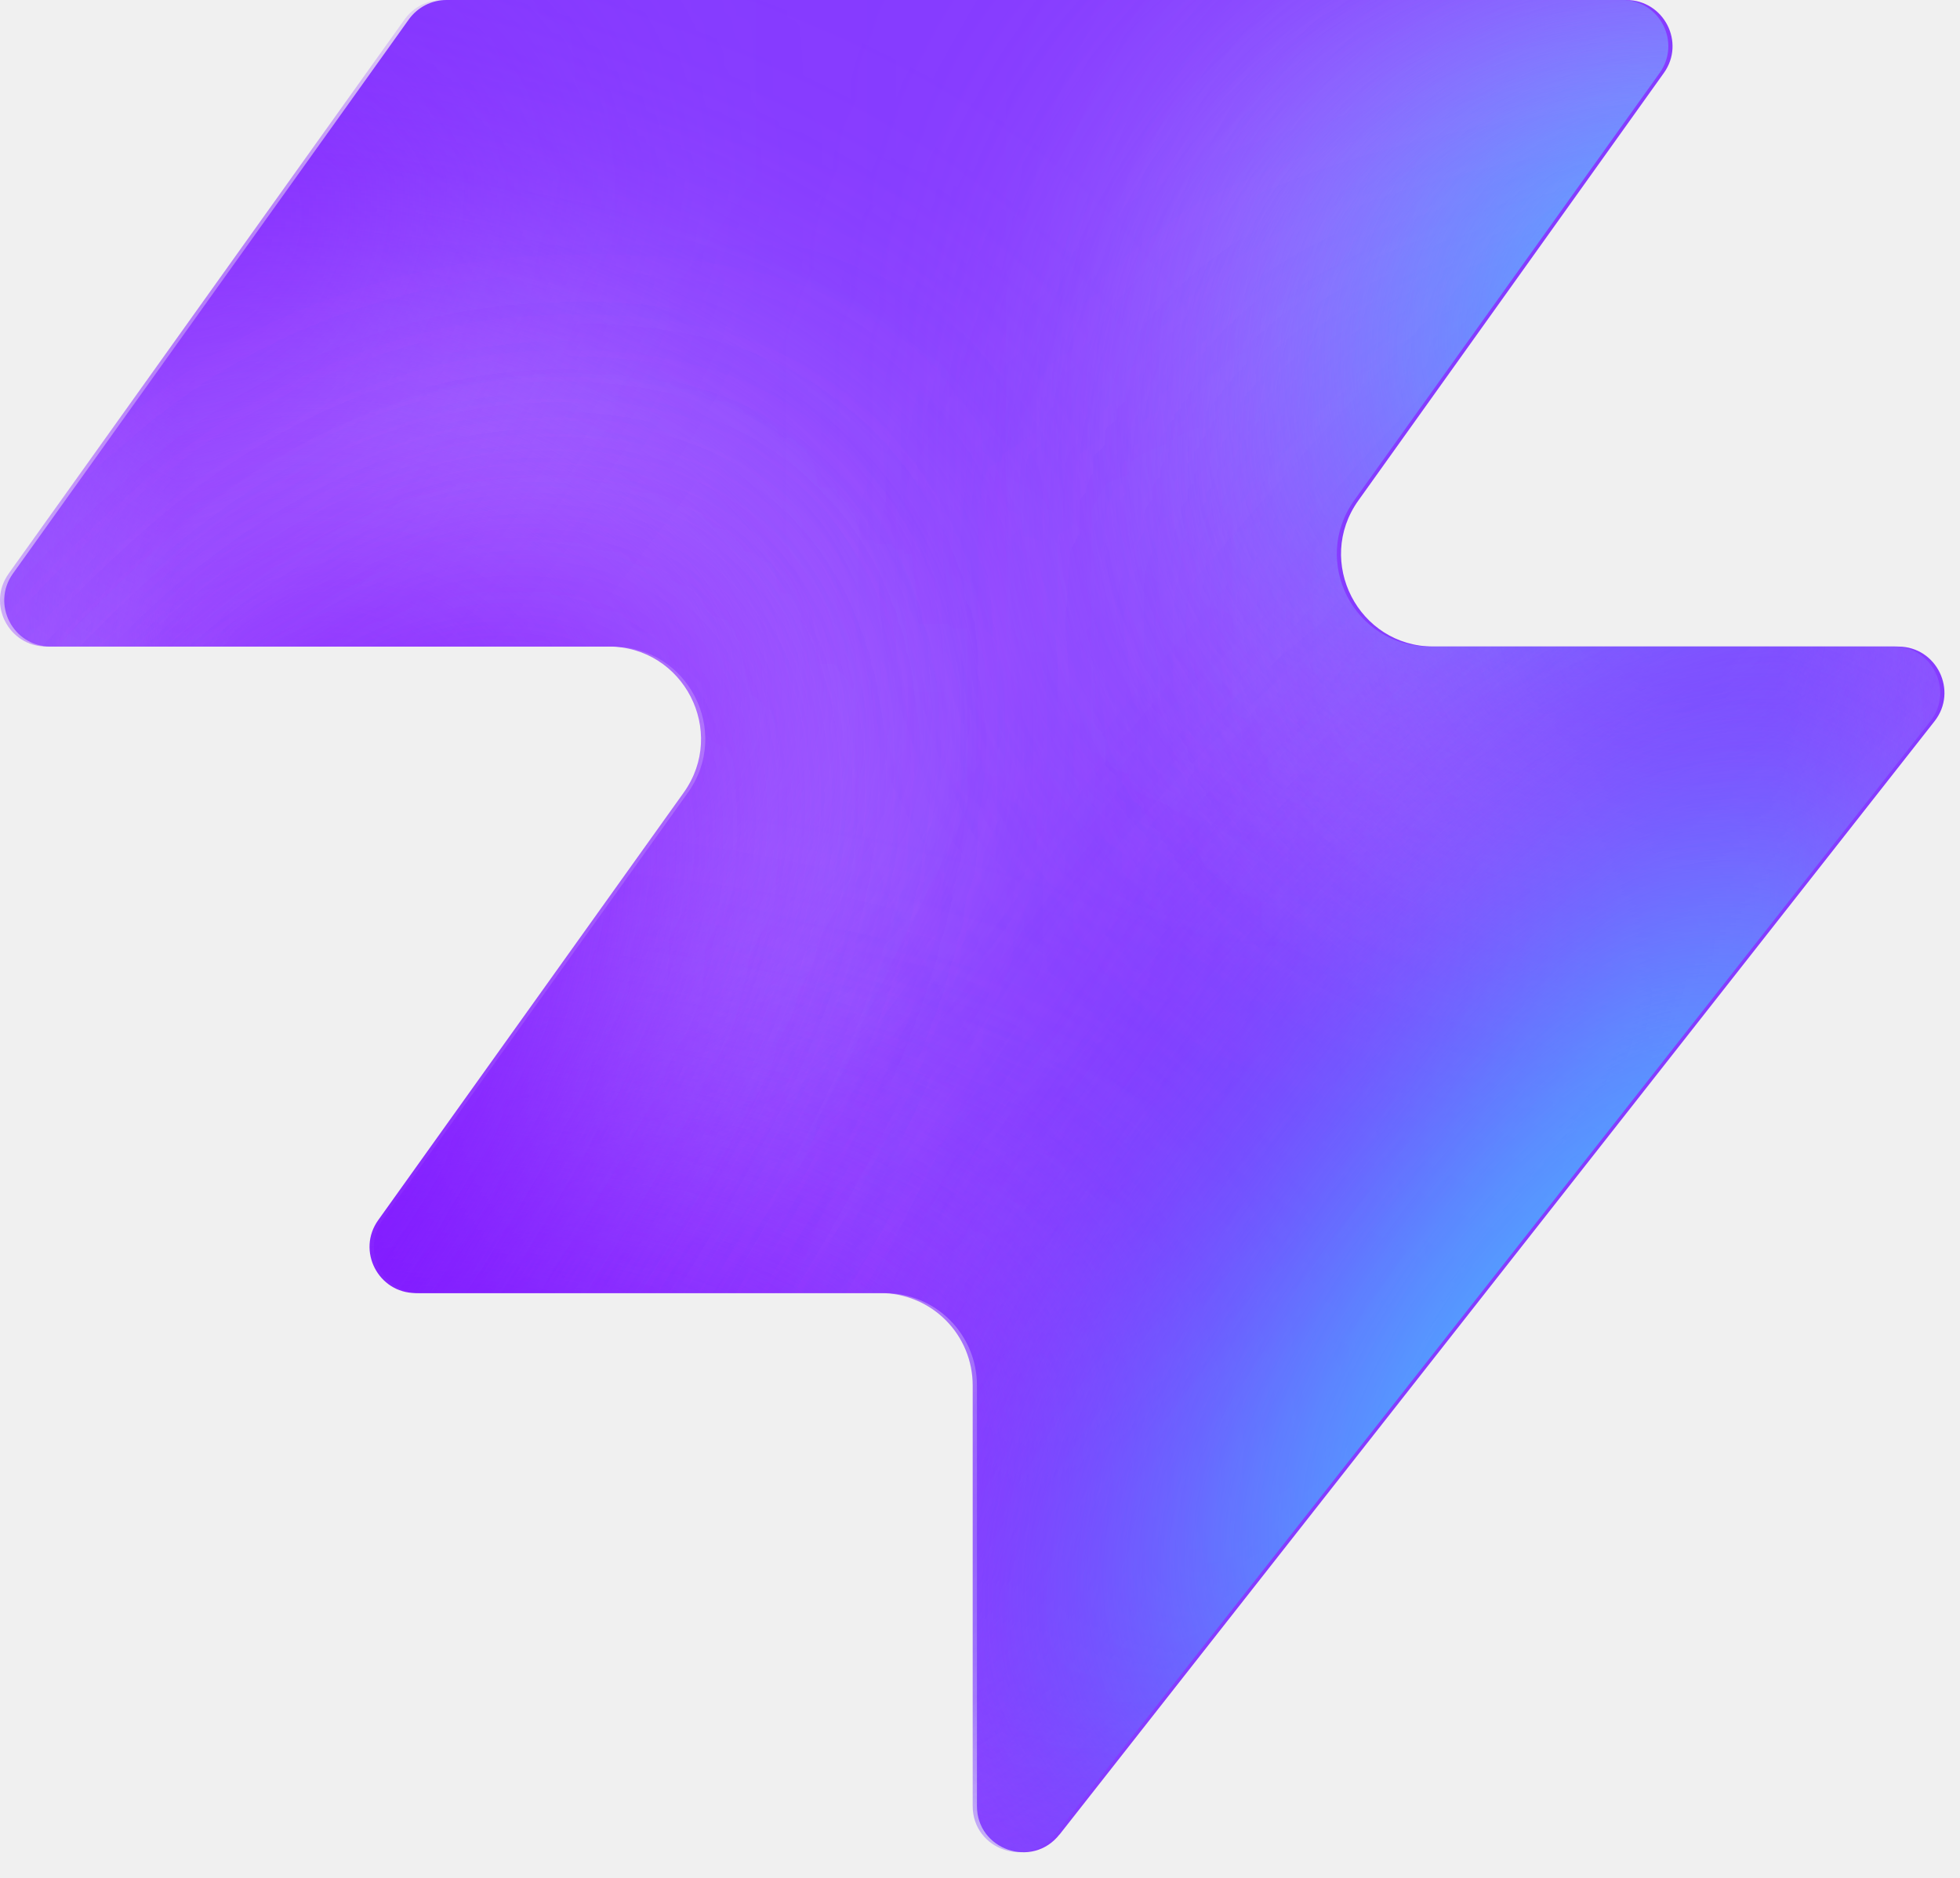
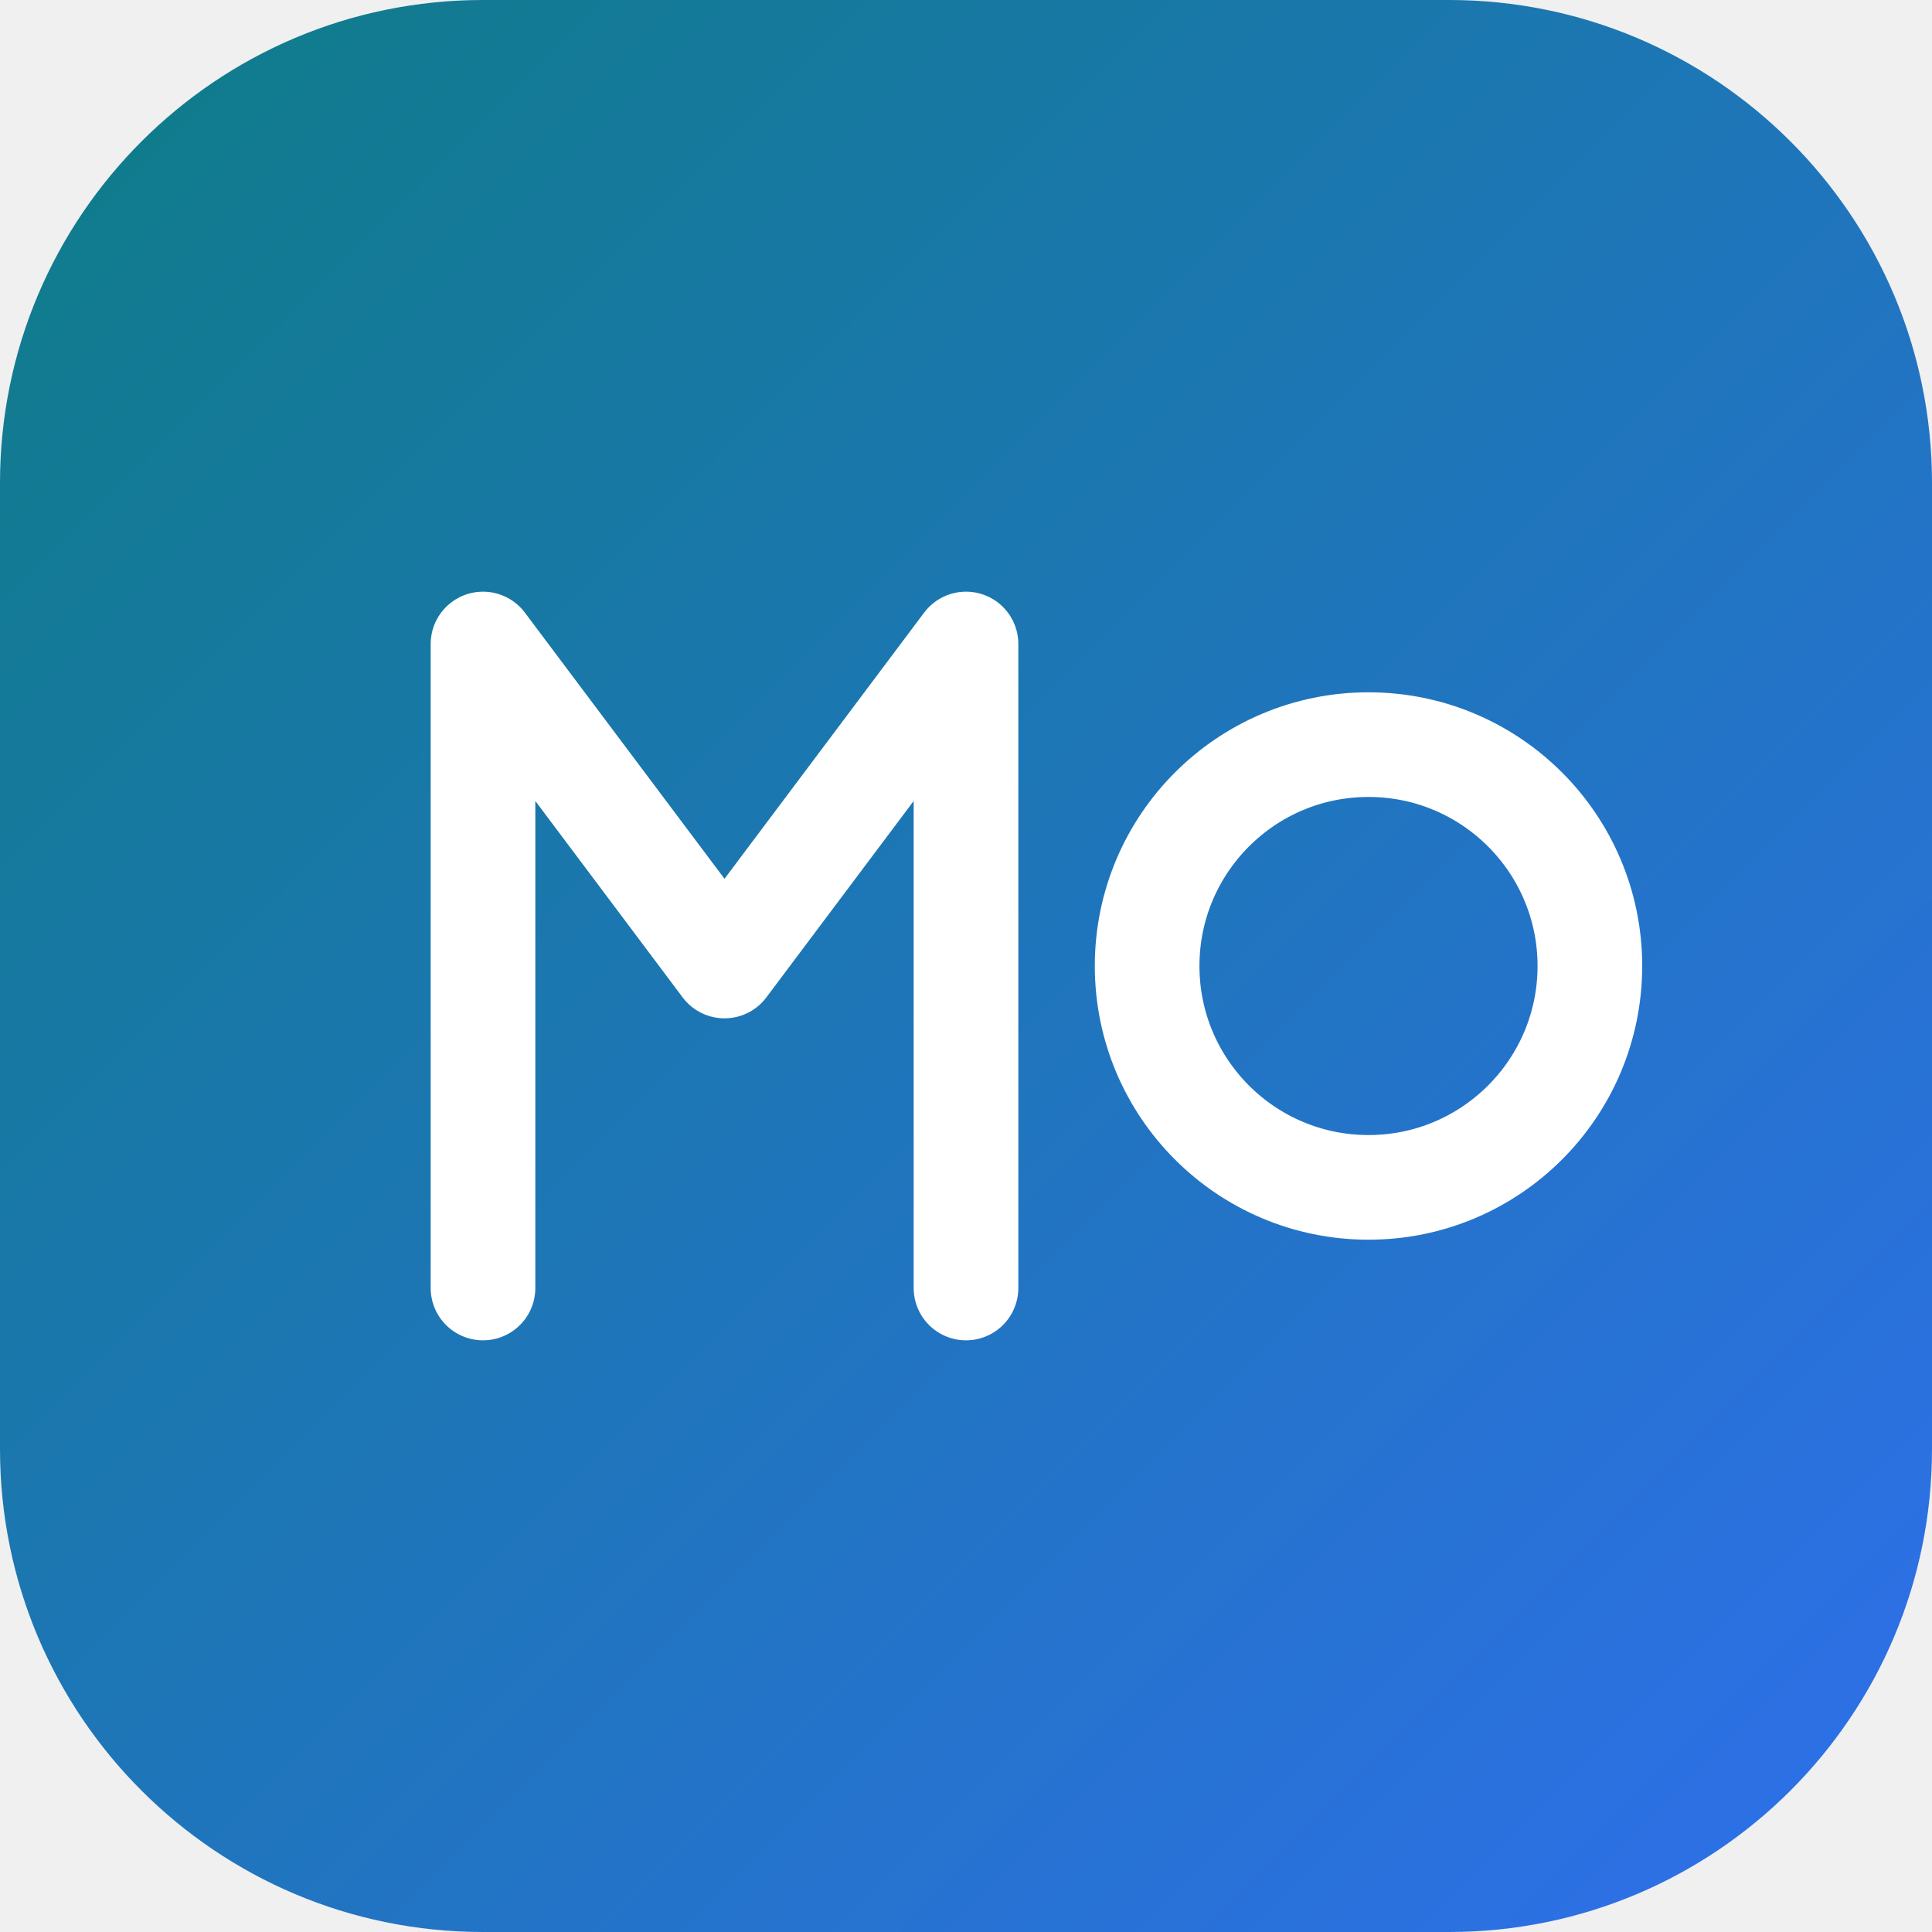
- <svg xmlns="http://www.w3.org/2000/svg" width="48" height="46" fill="none" viewBox="0 0 48 46">
-   <path fill="#863bff" d="M25.946 44.938c-.664.845-2.021.375-2.021-.698V33.937a2.26 2.26 0 0 0-2.262-2.262H10.287c-.92 0-1.456-1.04-.92-1.788l7.48-10.471c1.07-1.497 0-3.578-1.842-3.578H1.237c-.92 0-1.456-1.04-.92-1.788L10.013.474c.214-.297.556-.474.92-.474h28.894c.92 0 1.456 1.04.92 1.788l-7.48 10.471c-1.07 1.498 0 3.579 1.842 3.579h11.377c.943 0 1.473 1.088.89 1.83L25.947 44.94z" style="fill:#863bff;fill:color(display-p3 .525 .23 1);fill-opacity:1" />
-   <mask id="a" width="48" height="46" x="0" y="0" maskUnits="userSpaceOnUse" style="mask-type:alpha">
-     <path fill="#000" d="M25.842 44.938c-.664.844-2.021.375-2.021-.698V33.937a2.26 2.26 0 0 0-2.262-2.262H10.183c-.92 0-1.456-1.04-.92-1.788l7.48-10.471c1.07-1.498 0-3.579-1.842-3.579H1.133c-.92 0-1.456-1.04-.92-1.787L9.91.473c.214-.297.556-.474.92-.474h28.894c.92 0 1.456 1.04.92 1.788l-7.48 10.471c-1.07 1.498 0 3.578 1.842 3.578h11.377c.943 0 1.473 1.088.89 1.832L25.843 44.94z" style="fill:#000;fill-opacity:1" />
-   </mask>
-   <g mask="url(#a)">
-     <g filter="url(#b)">
-       <ellipse cx="5.508" cy="14.704" fill="#ede6ff" rx="5.508" ry="14.704" style="fill:#ede6ff;fill:color(display-p3 .927 .903 1);fill-opacity:1" transform="matrix(.00324 1 1 -.00324 -4.47 31.516)" />
-     </g>
-     <g filter="url(#c)">
-       <ellipse cx="10.399" cy="29.851" fill="#ede6ff" rx="10.399" ry="29.851" style="fill:#ede6ff;fill:color(display-p3 .927 .903 1);fill-opacity:1" transform="matrix(.00324 1 1 -.00324 -39.328 7.883)" />
-     </g>
-     <g filter="url(#d)">
-       <ellipse cx="5.508" cy="30.487" fill="#7e14ff" rx="5.508" ry="30.487" style="fill:#7e14ff;fill:color(display-p3 .492 .077 1);fill-opacity:1" transform="rotate(89.814 -25.913 -14.639)scale(1 -1)" />
-     </g>
-     <g filter="url(#e)">
-       <ellipse cx="5.508" cy="30.599" fill="#7e14ff" rx="5.508" ry="30.599" style="fill:#7e14ff;fill:color(display-p3 .492 .077 1);fill-opacity:1" transform="rotate(89.814 -32.644 -3.334)scale(1 -1)" />
-     </g>
-     <g filter="url(#f)">
-       <ellipse cx="5.508" cy="30.599" fill="#7e14ff" rx="5.508" ry="30.599" style="fill:#7e14ff;fill:color(display-p3 .492 .077 1);fill-opacity:1" transform="matrix(.00324 1 1 -.00324 -34.34 30.47)" />
-     </g>
-     <g filter="url(#g)">
-       <ellipse cx="14.072" cy="22.078" fill="#ede6ff" rx="14.072" ry="22.078" style="fill:#ede6ff;fill:color(display-p3 .927 .903 1);fill-opacity:1" transform="rotate(93.35 24.506 48.493)scale(-1 1)" />
-     </g>
-     <g filter="url(#h)">
-       <ellipse cx="3.47" cy="21.501" fill="#7e14ff" rx="3.47" ry="21.501" style="fill:#7e14ff;fill:color(display-p3 .492 .077 1);fill-opacity:1" transform="rotate(89.009 28.708 47.59)scale(-1 1)" />
-     </g>
-     <g filter="url(#i)">
-       <ellipse cx="3.47" cy="21.501" fill="#7e14ff" rx="3.47" ry="21.501" style="fill:#7e14ff;fill:color(display-p3 .492 .077 1);fill-opacity:1" transform="rotate(89.009 28.708 47.59)scale(-1 1)" />
-     </g>
-     <g filter="url(#j)">
-       <ellipse cx=".387" cy="8.972" fill="#7e14ff" rx="4.407" ry="29.108" style="fill:#7e14ff;fill:color(display-p3 .492 .077 1);fill-opacity:1" transform="rotate(39.51 .387 8.972)" />
-     </g>
-     <g filter="url(#k)">
-       <ellipse cx="47.523" cy="-6.092" fill="#7e14ff" rx="4.407" ry="29.108" style="fill:#7e14ff;fill:color(display-p3 .492 .077 1);fill-opacity:1" transform="rotate(37.892 47.523 -6.092)" />
-     </g>
-     <g filter="url(#l)">
-       <ellipse cx="41.412" cy="6.333" fill="#47bfff" rx="5.971" ry="9.665" style="fill:#47bfff;fill:color(display-p3 .28 .748 1);fill-opacity:1" transform="rotate(37.892 41.412 6.333)" />
-     </g>
-     <g filter="url(#m)">
-       <ellipse cx="-1.879" cy="38.332" fill="#7e14ff" rx="4.407" ry="29.108" style="fill:#7e14ff;fill:color(display-p3 .492 .077 1);fill-opacity:1" transform="rotate(37.892 -1.88 38.332)" />
-     </g>
-     <g filter="url(#n)">
-       <ellipse cx="-1.879" cy="38.332" fill="#7e14ff" rx="4.407" ry="29.108" style="fill:#7e14ff;fill:color(display-p3 .492 .077 1);fill-opacity:1" transform="rotate(37.892 -1.88 38.332)" />
-     </g>
-     <g filter="url(#o)">
-       <ellipse cx="35.651" cy="29.907" fill="#7e14ff" rx="4.407" ry="29.108" style="fill:#7e14ff;fill:color(display-p3 .492 .077 1);fill-opacity:1" transform="rotate(37.892 35.651 29.907)" />
-     </g>
-     <g filter="url(#p)">
-       <ellipse cx="38.418" cy="32.4" fill="#47bfff" rx="5.971" ry="15.297" style="fill:#47bfff;fill:color(display-p3 .28 .748 1);fill-opacity:1" transform="rotate(37.892 38.418 32.4)" />
-     </g>
-   </g>
+ <svg xmlns="http://www.w3.org/2000/svg" width="48" height="48" viewBox="0 0 48 48">
  <defs>
-     <filter id="b" width="60.045" height="41.654" x="-19.77" y="16.149" color-interpolation-filters="sRGB" filterUnits="userSpaceOnUse">
-       <feFlood flood-opacity="0" result="BackgroundImageFix" />
-       <feBlend in="SourceGraphic" in2="BackgroundImageFix" result="shape" />
-       <feGaussianBlur result="effect1_foregroundBlur_2002_17158" stdDeviation="7.659" />
-     </filter>
-     <filter id="c" width="90.34" height="51.437" x="-54.613" y="-7.533" color-interpolation-filters="sRGB" filterUnits="userSpaceOnUse">
-       <feFlood flood-opacity="0" result="BackgroundImageFix" />
-       <feBlend in="SourceGraphic" in2="BackgroundImageFix" result="shape" />
-       <feGaussianBlur result="effect1_foregroundBlur_2002_17158" stdDeviation="7.659" />
-     </filter>
-     <filter id="d" width="79.355" height="29.4" x="-49.64" y="2.03" color-interpolation-filters="sRGB" filterUnits="userSpaceOnUse">
-       <feFlood flood-opacity="0" result="BackgroundImageFix" />
-       <feBlend in="SourceGraphic" in2="BackgroundImageFix" result="shape" />
-       <feGaussianBlur result="effect1_foregroundBlur_2002_17158" stdDeviation="4.596" />
-     </filter>
-     <filter id="e" width="79.579" height="29.4" x="-45.045" y="20.029" color-interpolation-filters="sRGB" filterUnits="userSpaceOnUse">
-       <feFlood flood-opacity="0" result="BackgroundImageFix" />
-       <feBlend in="SourceGraphic" in2="BackgroundImageFix" result="shape" />
-       <feGaussianBlur result="effect1_foregroundBlur_2002_17158" stdDeviation="4.596" />
-     </filter>
-     <filter id="f" width="79.579" height="29.4" x="-43.513" y="21.178" color-interpolation-filters="sRGB" filterUnits="userSpaceOnUse">
-       <feFlood flood-opacity="0" result="BackgroundImageFix" />
-       <feBlend in="SourceGraphic" in2="BackgroundImageFix" result="shape" />
-       <feGaussianBlur result="effect1_foregroundBlur_2002_17158" stdDeviation="4.596" />
-     </filter>
-     <filter id="g" width="74.749" height="58.852" x="15.756" y="-17.901" color-interpolation-filters="sRGB" filterUnits="userSpaceOnUse">
-       <feFlood flood-opacity="0" result="BackgroundImageFix" />
-       <feBlend in="SourceGraphic" in2="BackgroundImageFix" result="shape" />
-       <feGaussianBlur result="effect1_foregroundBlur_2002_17158" stdDeviation="7.659" />
-     </filter>
-     <filter id="h" width="61.377" height="25.362" x="23.548" y="2.284" color-interpolation-filters="sRGB" filterUnits="userSpaceOnUse">
-       <feFlood flood-opacity="0" result="BackgroundImageFix" />
-       <feBlend in="SourceGraphic" in2="BackgroundImageFix" result="shape" />
-       <feGaussianBlur result="effect1_foregroundBlur_2002_17158" stdDeviation="4.596" />
-     </filter>
-     <filter id="i" width="61.377" height="25.362" x="23.548" y="2.284" color-interpolation-filters="sRGB" filterUnits="userSpaceOnUse">
-       <feFlood flood-opacity="0" result="BackgroundImageFix" />
-       <feBlend in="SourceGraphic" in2="BackgroundImageFix" result="shape" />
-       <feGaussianBlur result="effect1_foregroundBlur_2002_17158" stdDeviation="4.596" />
-     </filter>
-     <filter id="j" width="56.045" height="63.649" x="-27.636" y="-22.853" color-interpolation-filters="sRGB" filterUnits="userSpaceOnUse">
-       <feFlood flood-opacity="0" result="BackgroundImageFix" />
-       <feBlend in="SourceGraphic" in2="BackgroundImageFix" result="shape" />
-       <feGaussianBlur result="effect1_foregroundBlur_2002_17158" stdDeviation="4.596" />
-     </filter>
-     <filter id="k" width="54.814" height="64.646" x="20.116" y="-38.415" color-interpolation-filters="sRGB" filterUnits="userSpaceOnUse">
-       <feFlood flood-opacity="0" result="BackgroundImageFix" />
-       <feBlend in="SourceGraphic" in2="BackgroundImageFix" result="shape" />
-       <feGaussianBlur result="effect1_foregroundBlur_2002_17158" stdDeviation="4.596" />
-     </filter>
-     <filter id="l" width="33.541" height="35.313" x="24.641" y="-11.323" color-interpolation-filters="sRGB" filterUnits="userSpaceOnUse">
-       <feFlood flood-opacity="0" result="BackgroundImageFix" />
-       <feBlend in="SourceGraphic" in2="BackgroundImageFix" result="shape" />
-       <feGaussianBlur result="effect1_foregroundBlur_2002_17158" stdDeviation="4.596" />
-     </filter>
-     <filter id="m" width="54.814" height="64.646" x="-29.286" y="6.009" color-interpolation-filters="sRGB" filterUnits="userSpaceOnUse">
-       <feFlood flood-opacity="0" result="BackgroundImageFix" />
-       <feBlend in="SourceGraphic" in2="BackgroundImageFix" result="shape" />
-       <feGaussianBlur result="effect1_foregroundBlur_2002_17158" stdDeviation="4.596" />
-     </filter>
-     <filter id="n" width="54.814" height="64.646" x="-29.286" y="6.009" color-interpolation-filters="sRGB" filterUnits="userSpaceOnUse">
-       <feFlood flood-opacity="0" result="BackgroundImageFix" />
-       <feBlend in="SourceGraphic" in2="BackgroundImageFix" result="shape" />
-       <feGaussianBlur result="effect1_foregroundBlur_2002_17158" stdDeviation="4.596" />
-     </filter>
-     <filter id="o" width="54.814" height="64.646" x="8.244" y="-2.416" color-interpolation-filters="sRGB" filterUnits="userSpaceOnUse">
-       <feFlood flood-opacity="0" result="BackgroundImageFix" />
-       <feBlend in="SourceGraphic" in2="BackgroundImageFix" result="shape" />
-       <feGaussianBlur result="effect1_foregroundBlur_2002_17158" stdDeviation="4.596" />
-     </filter>
-     <filter id="p" width="39.409" height="43.623" x="18.713" y="10.588" color-interpolation-filters="sRGB" filterUnits="userSpaceOnUse">
-       <feFlood flood-opacity="0" result="BackgroundImageFix" />
-       <feBlend in="SourceGraphic" in2="BackgroundImageFix" result="shape" />
-       <feGaussianBlur result="effect1_foregroundBlur_2002_17158" stdDeviation="4.596" />
-     </filter>
+     <linearGradient id="g" x1="0" y1="0" x2="1" y2="1">
+       <stop offset="0" stop-color="#0e7c86" />
+       <stop offset="1" stop-color="#2f6fed" />
+     </linearGradient>
  </defs>
+   <rect width="48" height="48" rx="12" fill="url(#g)" />
+   <path d="M12 32V16l6 8 6-8v16" stroke="#fff" stroke-width="2.6" stroke-linecap="round" stroke-linejoin="round" fill="none" />
+   <circle cx="34" cy="24" r="5.5" fill="none" stroke="#fff" stroke-width="2.6" />
</svg>
